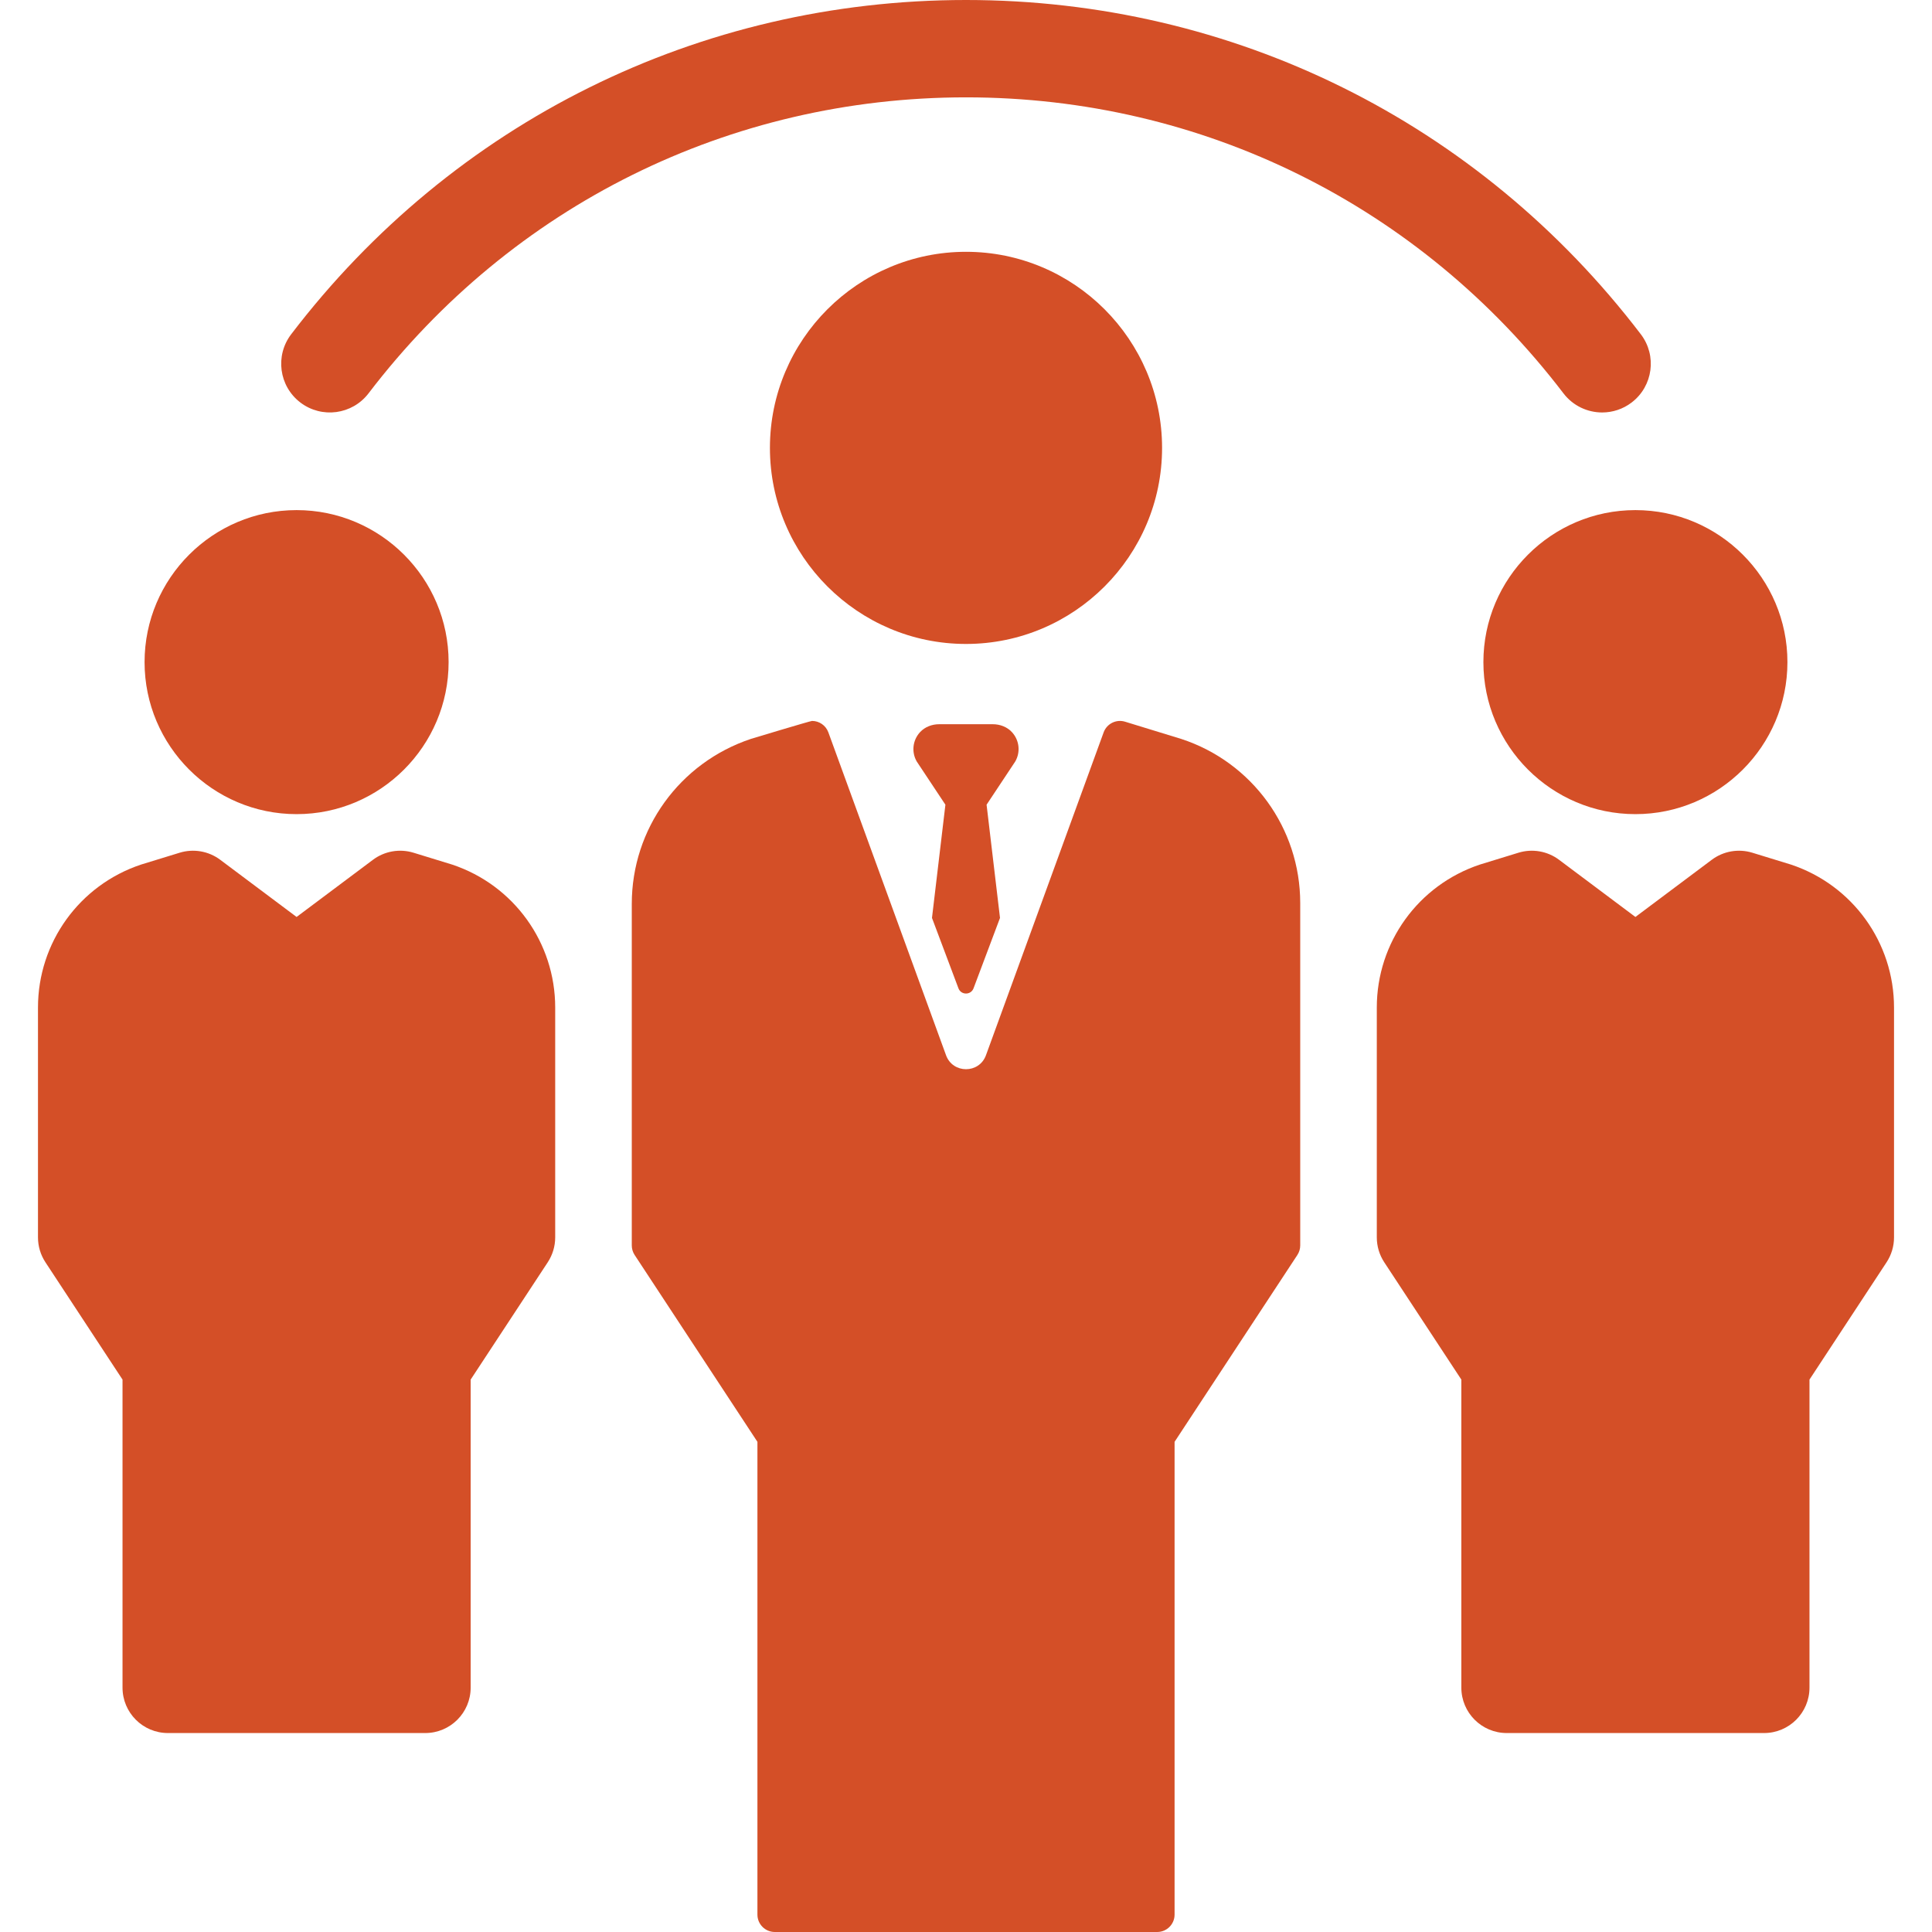
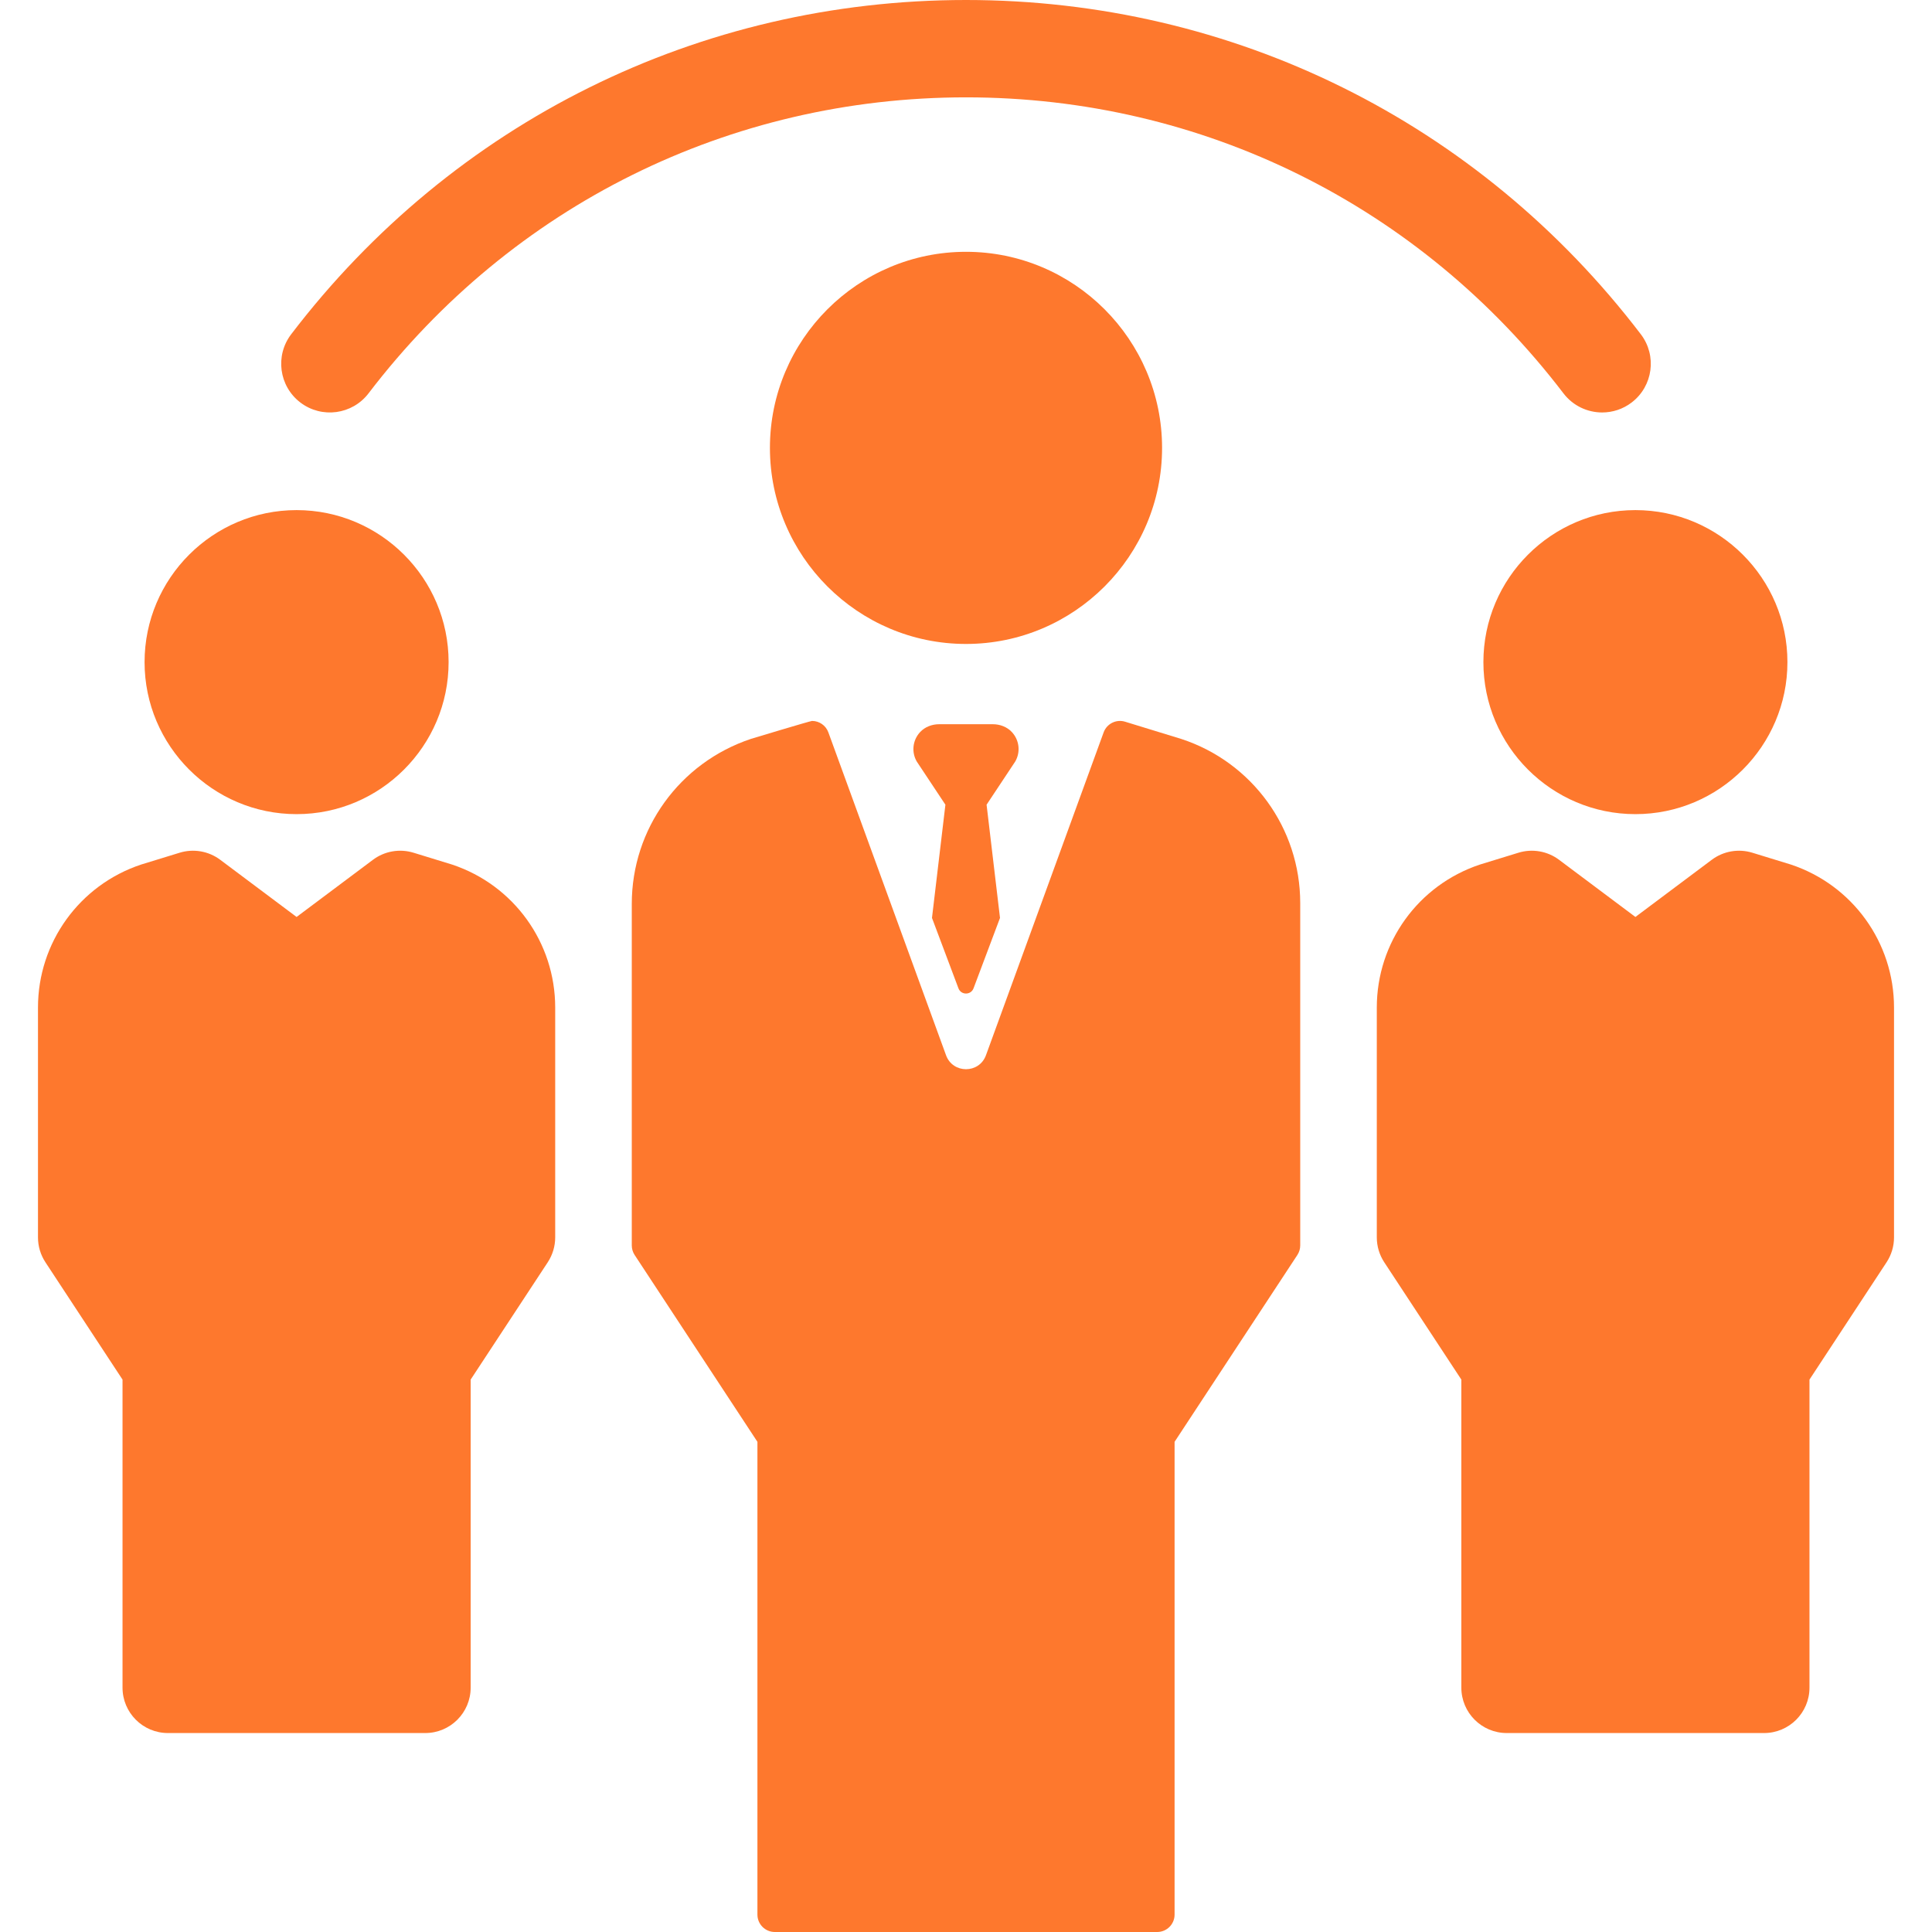
- <svg xmlns="http://www.w3.org/2000/svg" fill="#d44f27" version="1.1" viewBox="0 0 297 297" enable-background="new 0 0 297 297">
+ <svg xmlns="http://www.w3.org/2000/svg" fill="#fe782d" version="1.1" viewBox="0 0 297 297" enable-background="new 0 0 297 297">
  <g>
    <path d="M46.169,61.873c3.286,2.507,7.98,1.876,10.488-1.408c22.071-28.917,55.546-45.5,91.843-45.5s69.772,16.584,91.843,45.5   c1.473,1.929,3.7,2.942,5.954,2.942c1.582,0,3.179-0.5,4.534-1.534c3.284-2.508,3.914-7.203,1.408-10.488   C227.312,18.729,189.501,0,148.5,0S69.688,18.729,44.762,51.385C42.255,54.67,42.885,59.365,46.169,61.873z" />
    <path d="m228.037,101.786c0,12.885 10.484,23.369 23.369,23.369s23.369-10.484 23.369-23.369-10.484-23.369-23.369-23.369-23.369,10.483-23.369,23.369z" />
    <path d="m275.322,132.91c-0.054-0.018-5.942-1.825-5.942-1.825-2.132-0.651-4.448-0.25-6.233,1.086l-11.741,8.791-11.741-8.791c-1.786-1.337-4.103-1.738-6.233-1.086 0,0-5.888,1.807-5.942,1.825-9.474,3.159-15.839,11.99-15.839,21.976v35.329c0,1.363 0.398,2.696 1.148,3.834l11.848,18.031v47.352c0,3.857 3.126,6.983 6.983,6.983h39.553c3.857,0 6.983-3.126 6.983-6.983v-47.352l11.848-18.031c0.749-1.139 1.148-2.472 1.148-3.834v-35.329c-5.68434e-14-9.986-6.366-18.817-15.84-21.976z" />
    <path d="m45.594,125.155c12.885,0 23.369-10.484 23.369-23.369s-10.484-23.369-23.369-23.369-23.37,10.483-23.37,23.369 10.484,23.369 23.37,23.369z" />
    <path d="m69.51,132.91c-0.054-0.018-5.942-1.825-5.942-1.825-2.133-0.651-4.447-0.25-6.233,1.086l-11.741,8.791-11.741-8.791c-1.785-1.337-4.103-1.738-6.233-1.086 0,0-5.888,1.807-5.942,1.825-9.474,3.159-15.839,11.99-15.839,21.976v35.329c0,1.363 0.398,2.696 1.148,3.834l11.848,18.031v47.352c0,3.857 3.126,6.983 6.983,6.983h39.552c3.857,0 6.983-3.126 6.983-6.983v-47.352l11.848-18.031c0.749-1.139 1.148-2.472 1.148-3.834v-35.329c0-9.986-6.366-18.817-15.839-21.976z" />
    <path d="m178.642,68.851c0-16.62-13.522-30.142-30.142-30.142s-30.142,13.522-30.142,30.142c0,16.621 13.522,30.142 30.142,30.142s30.142-13.521 30.142-30.142z" />
    <path d="m181.607,113.601l-.05-.016-8.603-2.64c-1.357-0.417-2.807,0.301-3.295,1.64l-18.09,49.635c-1.044,2.863-5.093,2.863-6.137,0l-18.09-49.635c-0.394-1.081-1.414-1.759-2.508-1.759-0.259,0-9.38,2.755-9.38,2.755-10.99,3.662-18.332,13.85-18.332,25.37v52.506c0,0.521 0.153,1.031 0.439,1.467l18.876,28.724v72.68c0,1.476 1.196,2.672 2.672,2.672h58.783c1.476,0 2.672-1.196 2.672-2.672v-72.68l18.876-28.724c0.286-0.436 0.439-0.946 0.439-1.467v-52.644c-0.001-11.47-7.372-21.641-18.272-25.212z" />
    <path d="m155.568,112.556c-0.747-0.814-1.84-1.224-2.946-1.224h-8.245c-1.105,0-2.198,0.41-2.946,1.224-1.157,1.261-1.325,3.082-0.504,4.505l4.407,6.644-2.063,17.405 4.063,10.808c0.396,1.087 1.933,1.087 2.33,0l4.063-10.808-2.063-17.405 4.407-6.644c0.822-1.423 0.654-3.244-0.503-4.505z" />
  </g>
</svg>
